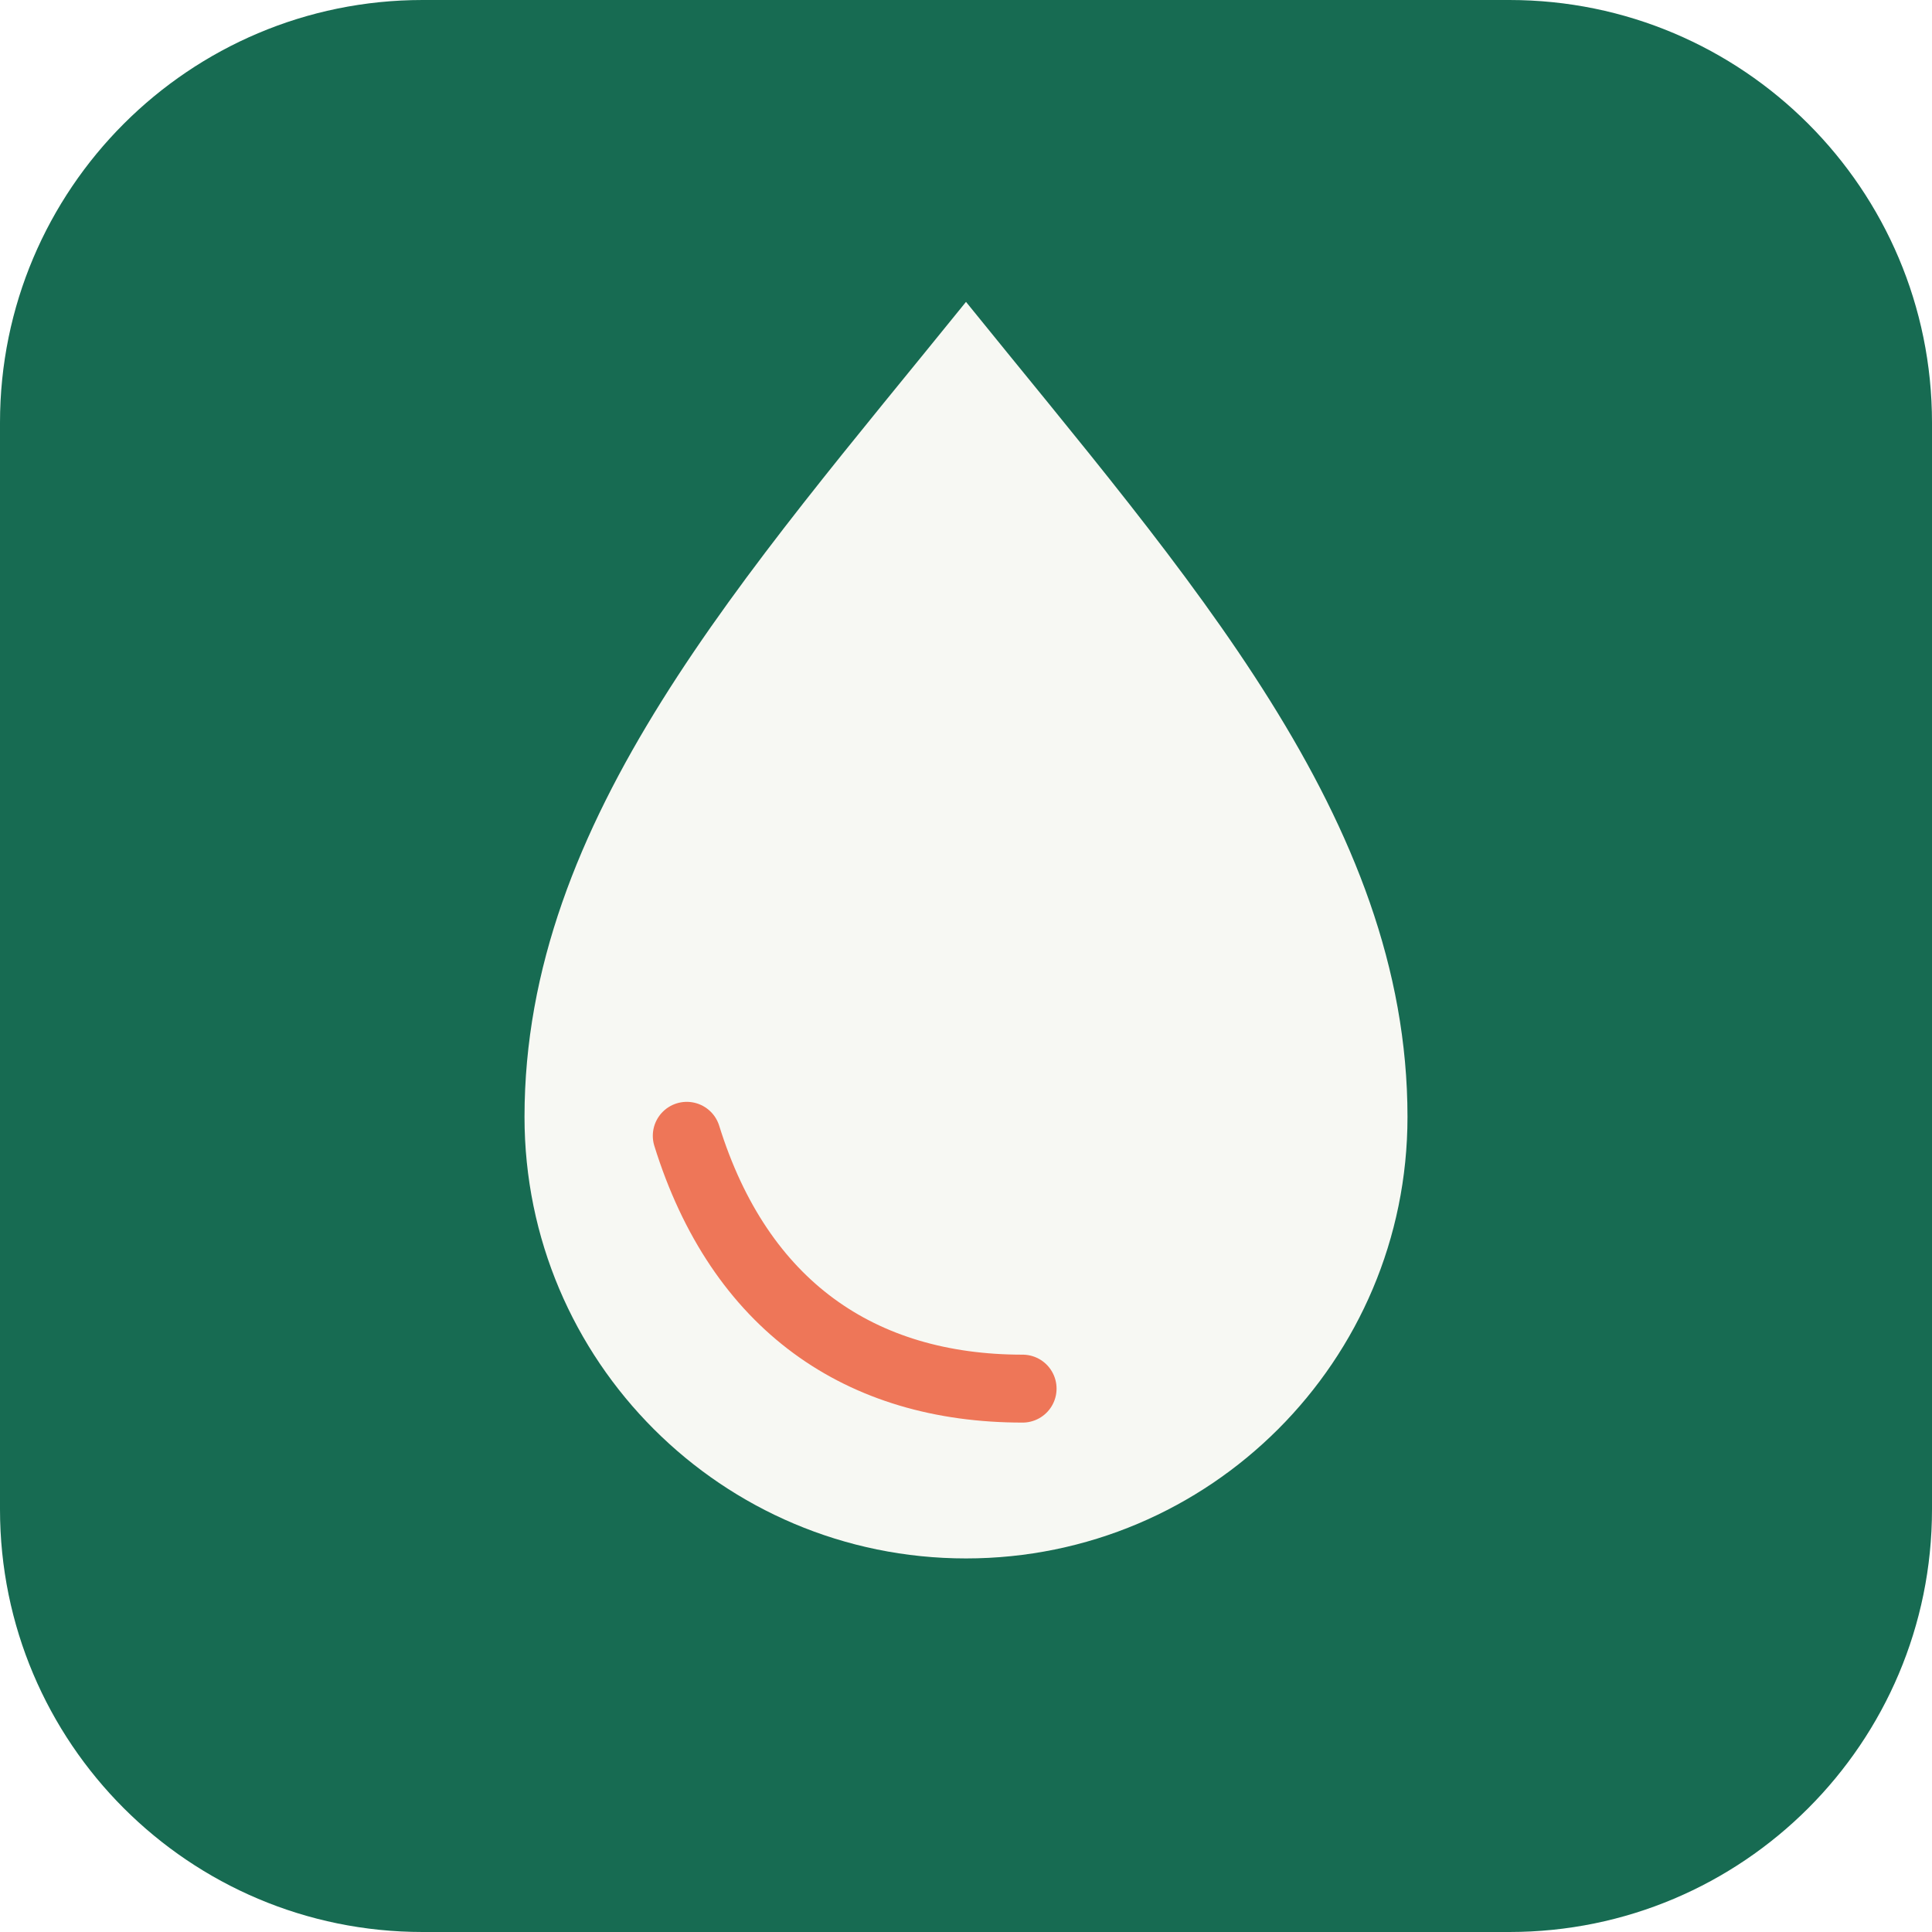
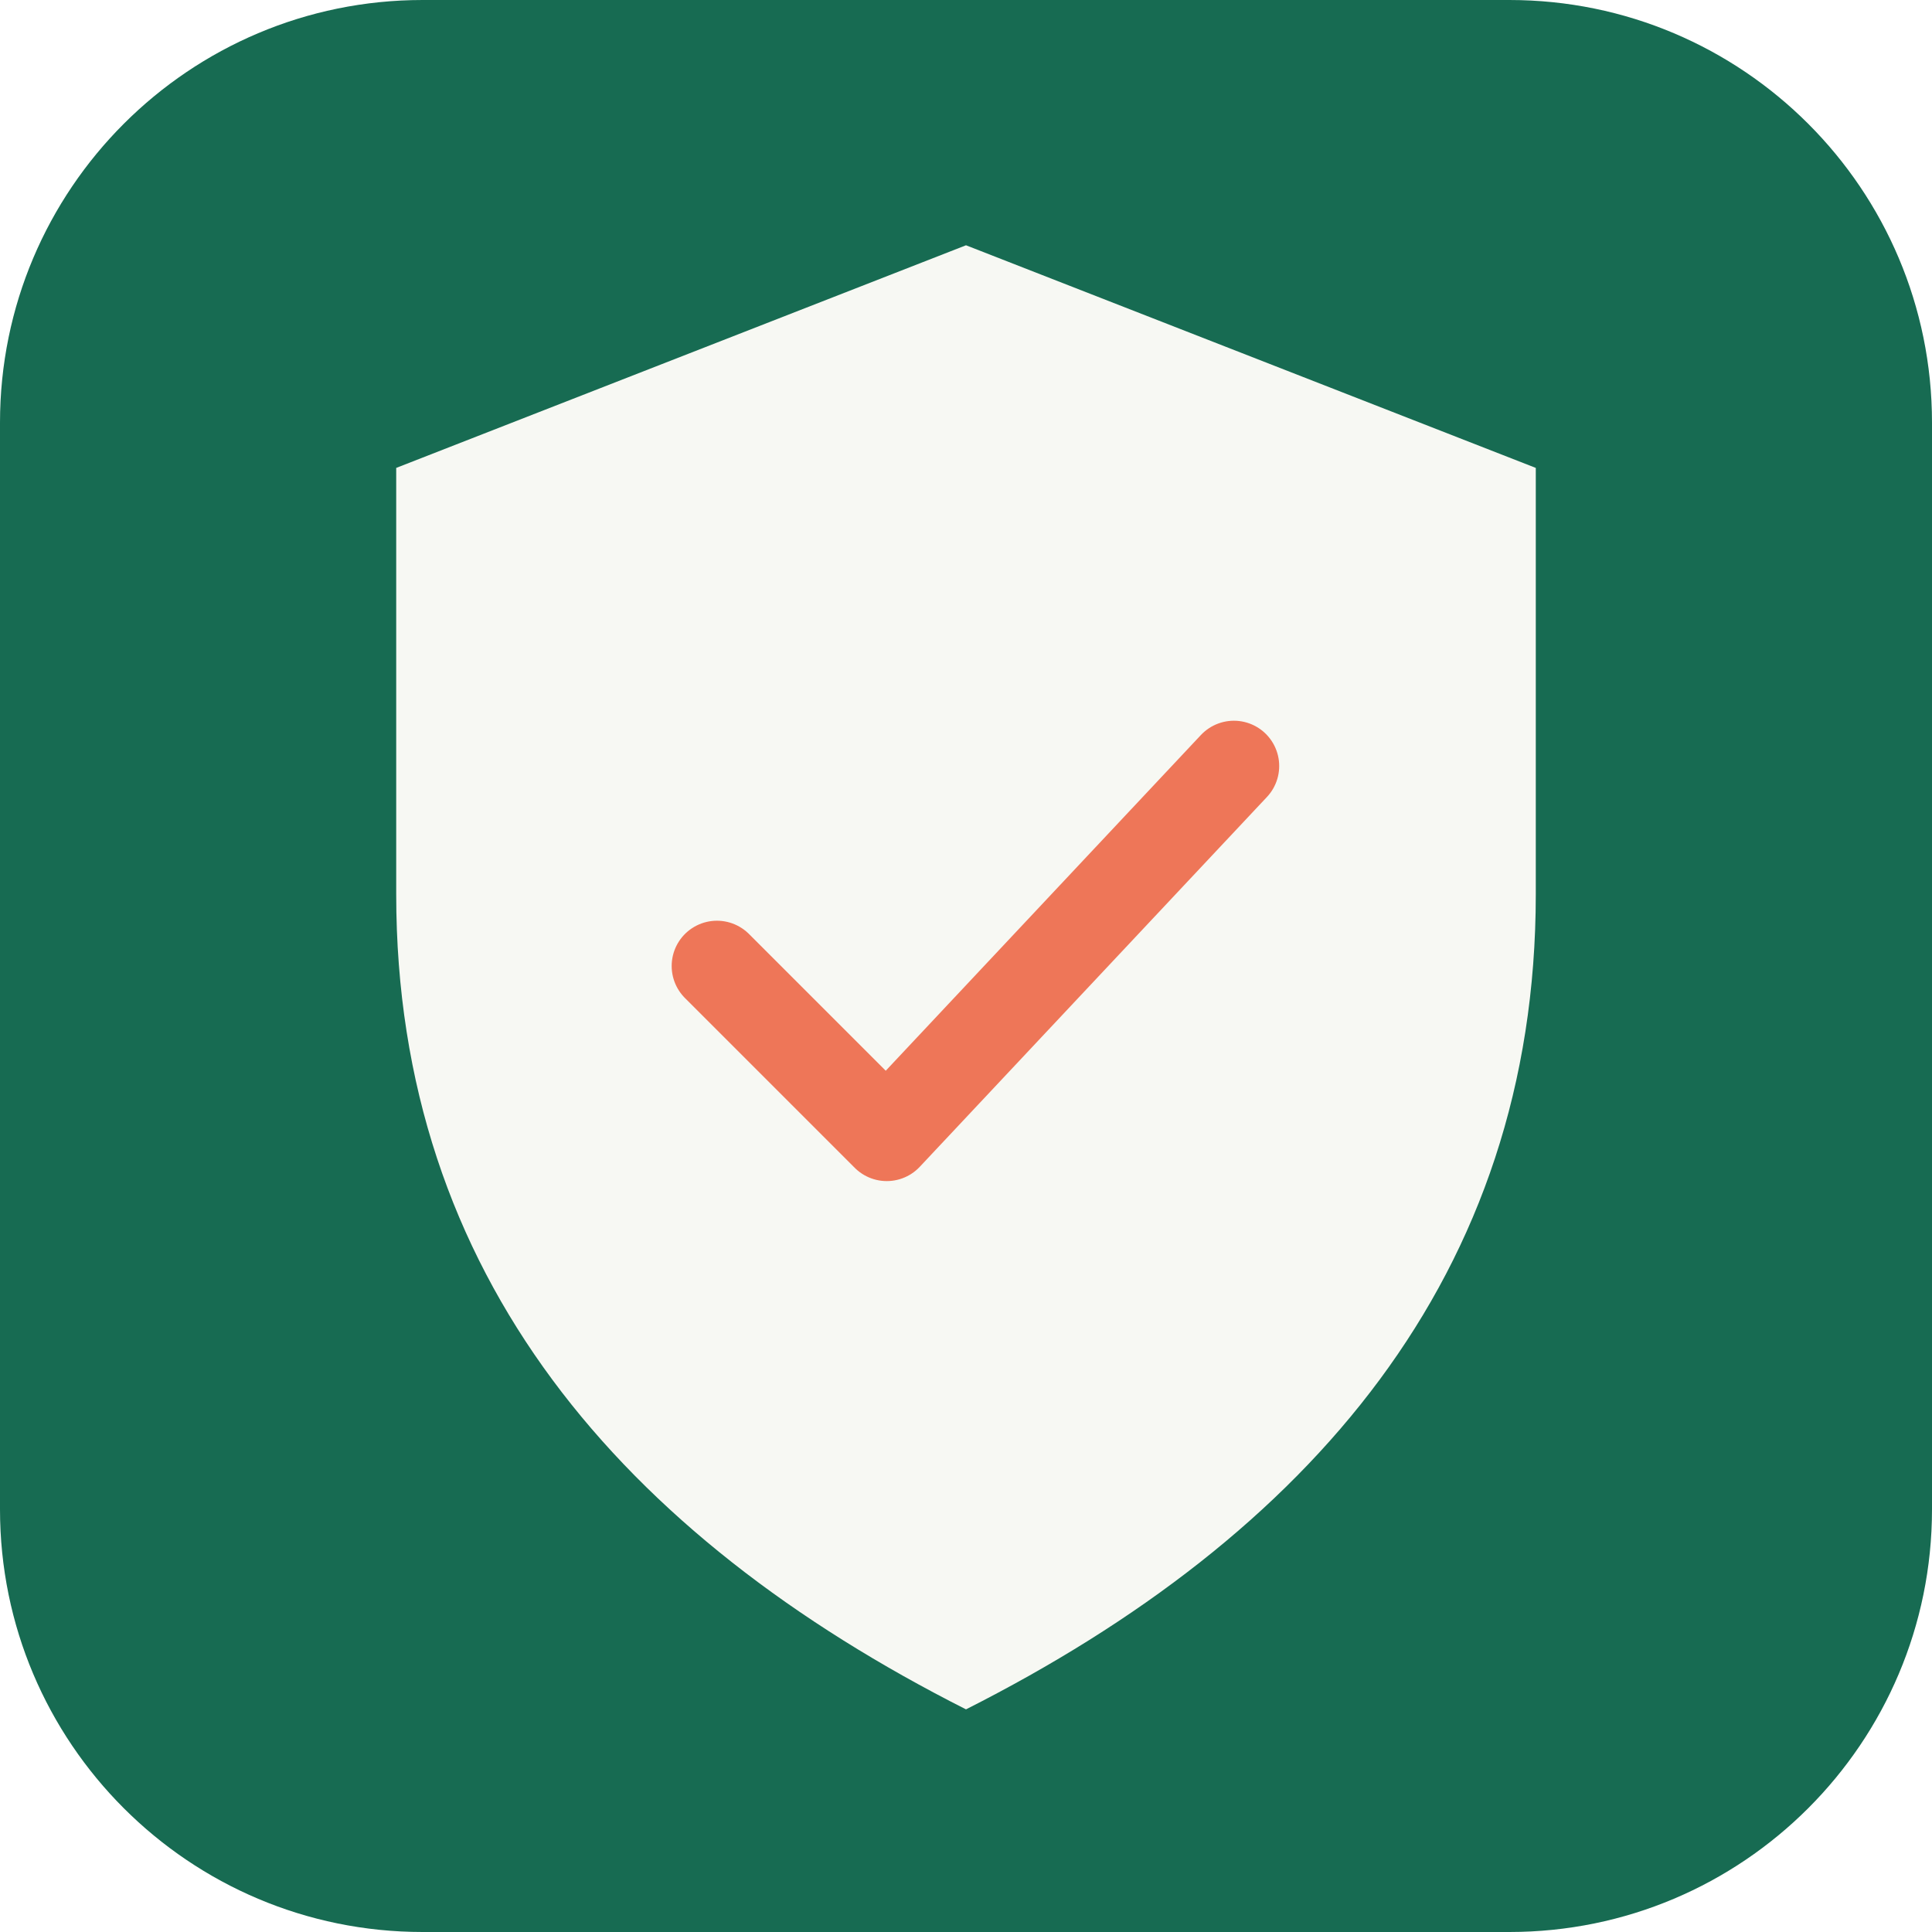
<svg xmlns="http://www.w3.org/2000/svg" viewBox="0 0 512 512">
  <rect width="512" height="512" rx="112" fill="#176b52" />
-   <path d="M256 80c-59 73-117 137-117 216a117 117 0 0 0 234 0c0-79-58-143-117-216Z" fill="#f7f8f3" />
-   <path d="M182 301c14 45 46 67 89 67" fill="none" stroke="#ee7658" stroke-linecap="round" stroke-width="18" />
+   <path d="M256 65 407 124v113c0 101-60 170-151 216-91-46-151-115-151-216V124L256 65Z" fill="#f7f8f3" />
+   <path d="m190 256 45 45 92-98" fill="none" stroke="#ee7658" stroke-linecap="round" stroke-linejoin="round" stroke-width="24" />
</svg>
